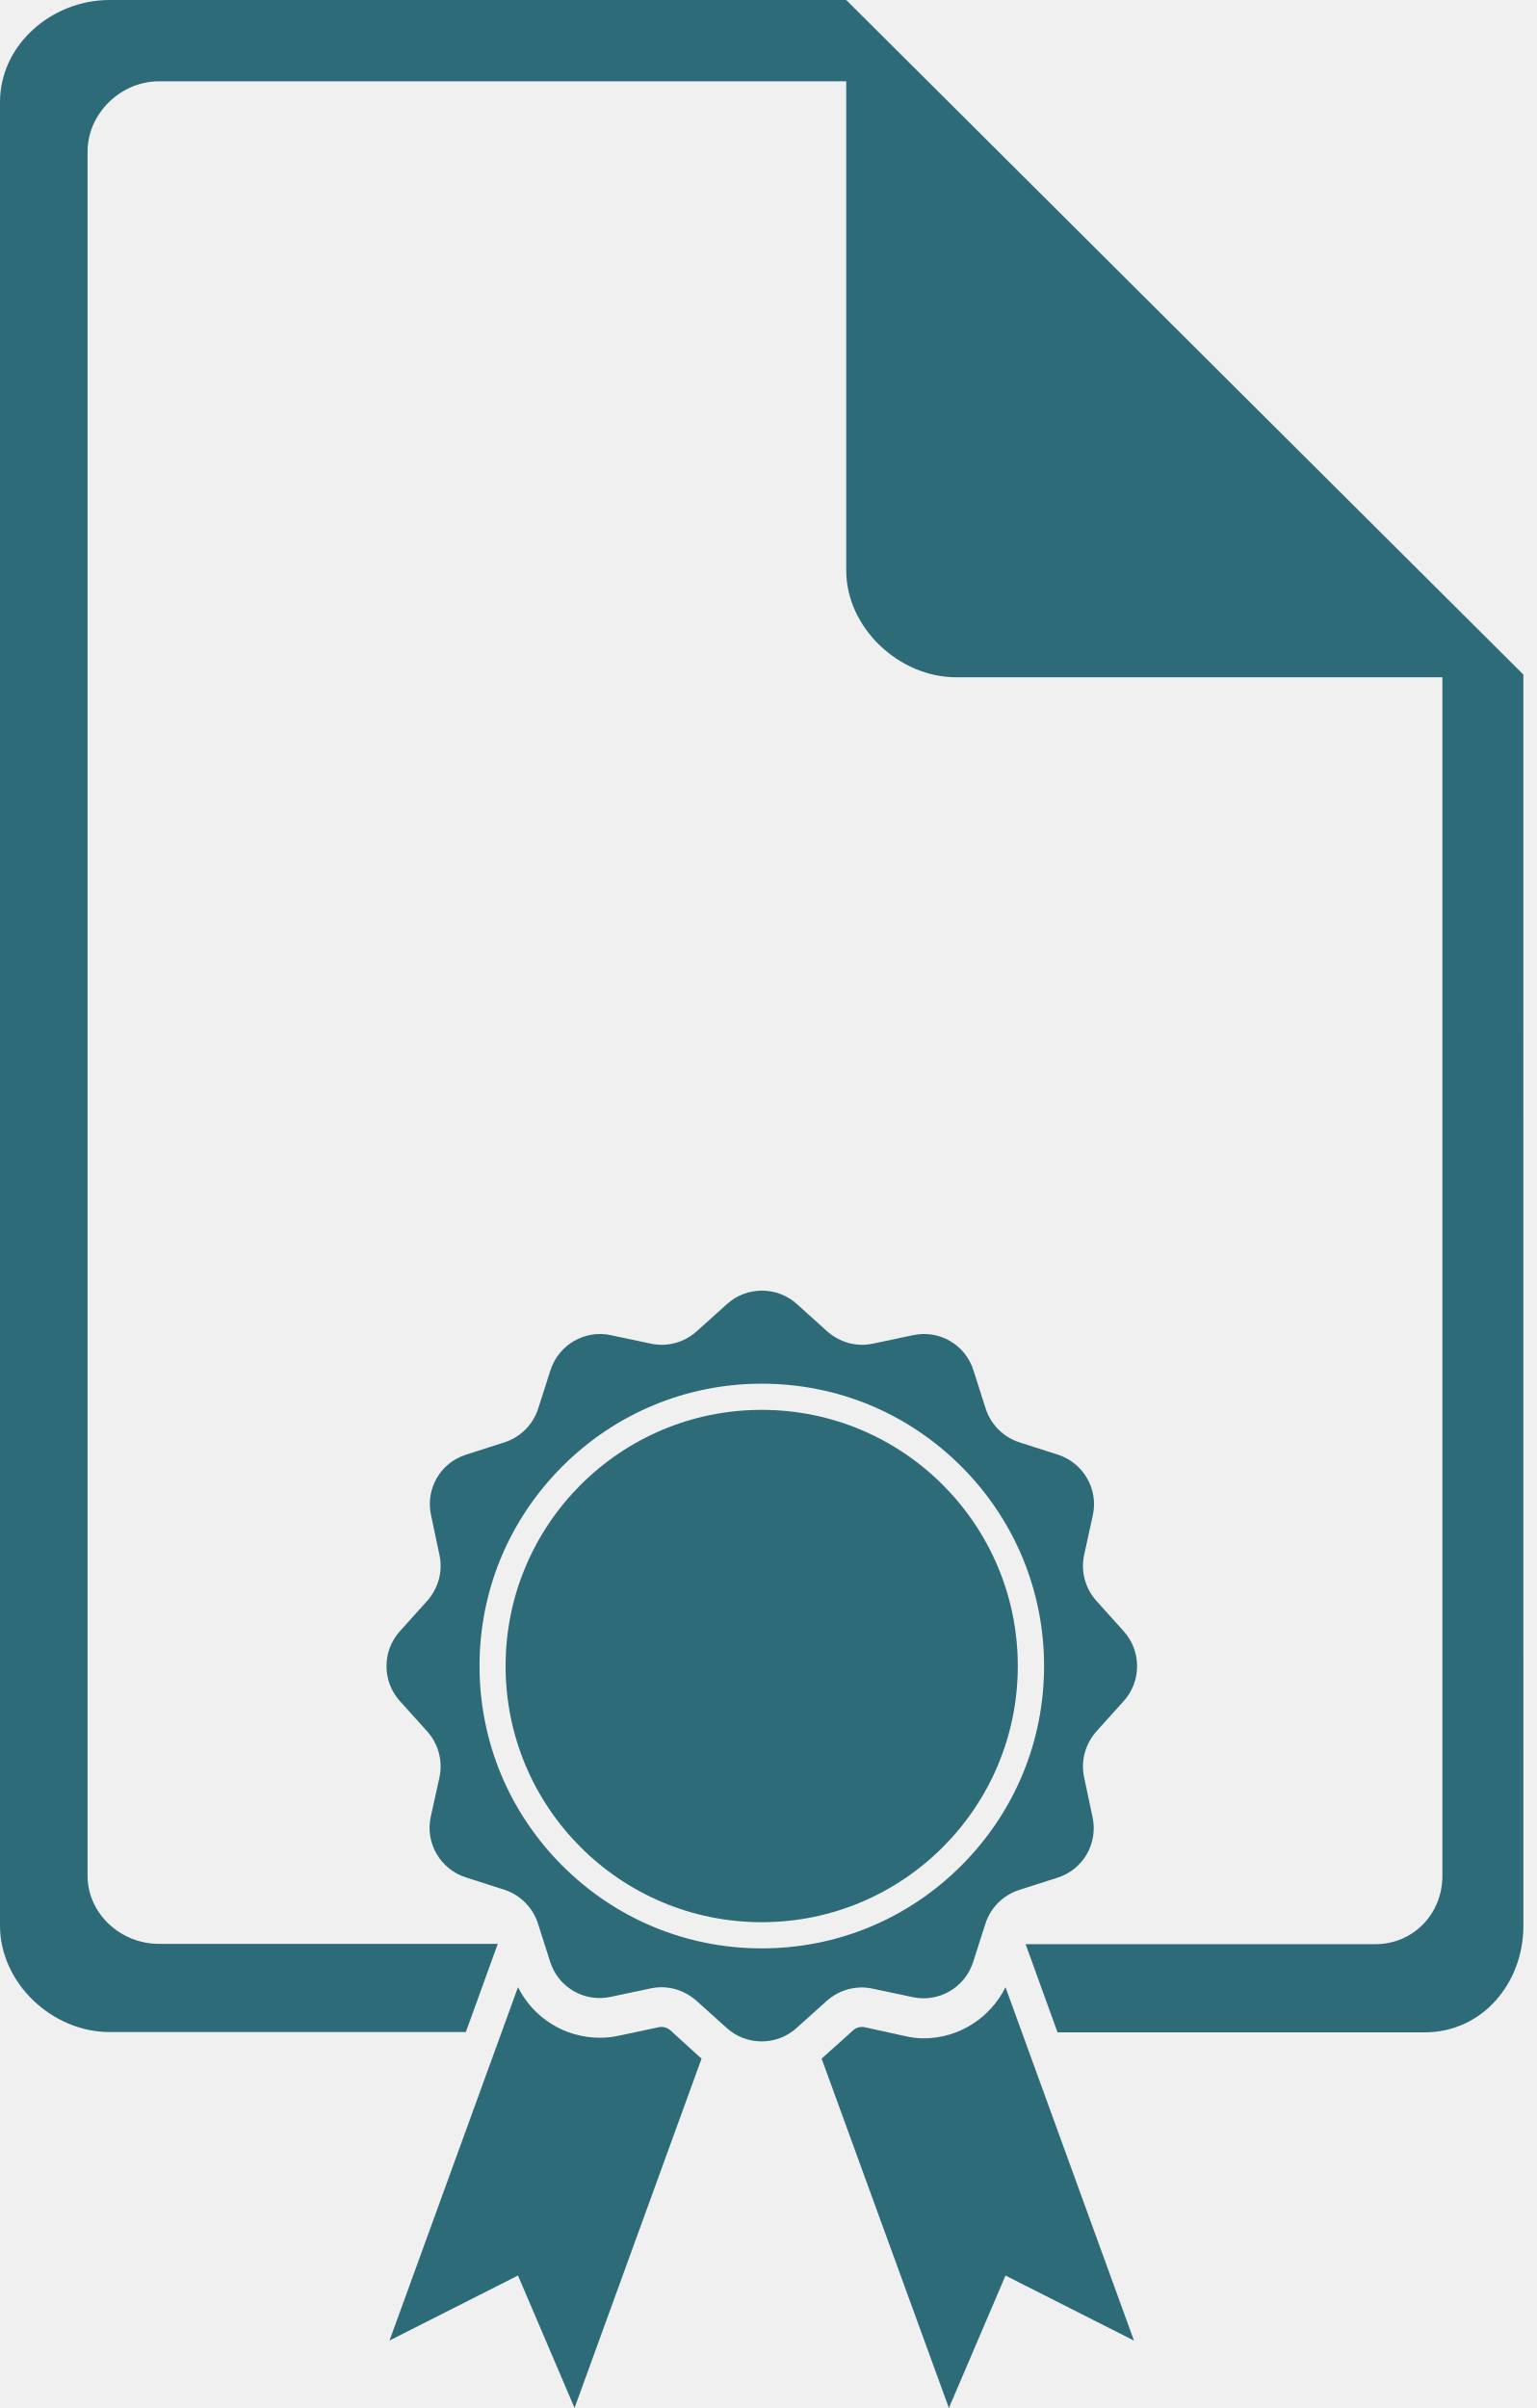
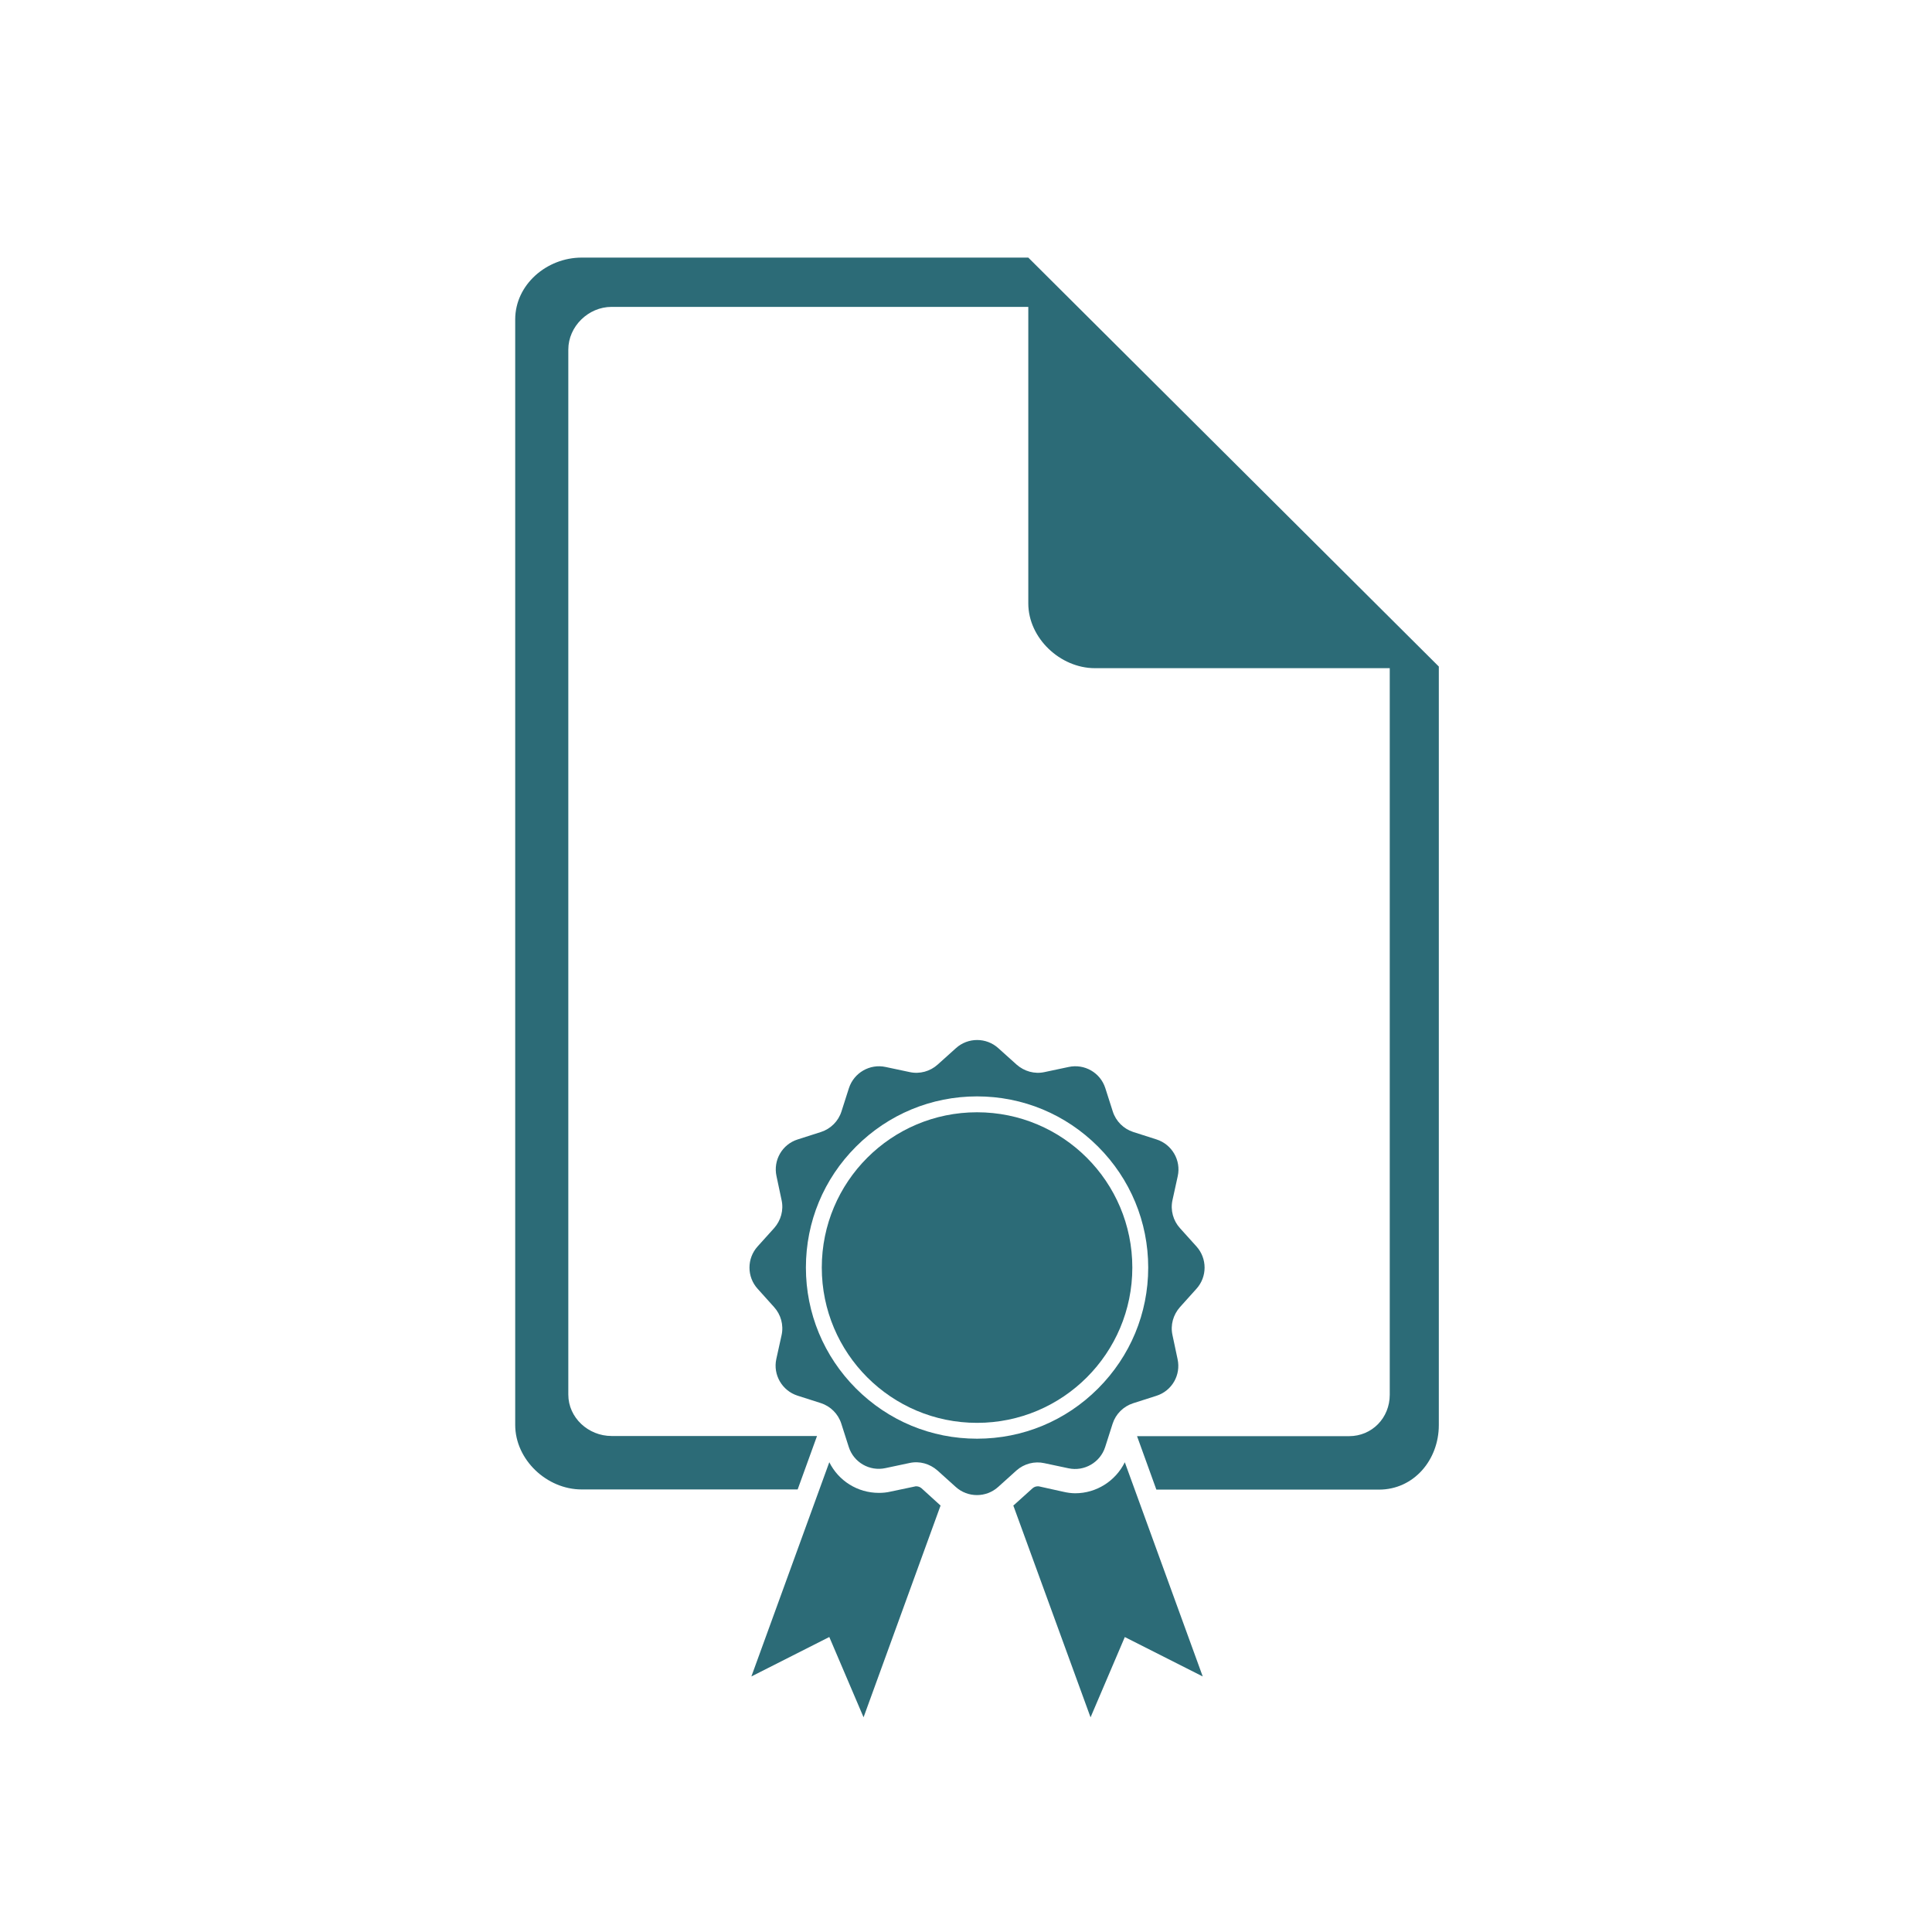
- <svg xmlns="http://www.w3.org/2000/svg" width="30" height="47" viewBox="0 0 30 47" fill="none">
-   <path d="M19.869 32.518C19.869 35.279 17.631 37.518 14.87 37.518C12.108 37.518 9.87 35.279 9.87 32.518C9.87 29.757 12.108 27.518 14.87 27.518C17.631 27.518 19.869 29.757 19.869 32.518Z" fill="#2C6B77" />
-   <path d="M17.039 38.816L17.815 38.98C18.326 39.092 18.837 38.792 18.996 38.299L19.237 37.547C19.337 37.235 19.583 36.989 19.895 36.889L20.647 36.648C21.146 36.489 21.44 35.978 21.328 35.467L21.164 34.691C21.094 34.368 21.187 34.039 21.405 33.792L21.934 33.205C22.286 32.817 22.286 32.224 21.934 31.836L21.405 31.248C21.188 31.007 21.094 30.673 21.164 30.35L21.334 29.574C21.446 29.063 21.146 28.552 20.653 28.393L19.901 28.152C19.589 28.052 19.343 27.806 19.242 27.494L19.002 26.742C18.843 26.243 18.332 25.949 17.82 26.061L17.045 26.225C16.722 26.296 16.393 26.202 16.146 25.984L15.559 25.455C15.171 25.103 14.578 25.103 14.19 25.455L13.602 25.984C13.361 26.201 13.027 26.296 12.704 26.225L11.928 26.061C11.417 25.949 10.906 26.249 10.747 26.742L10.506 27.494C10.406 27.806 10.159 28.052 9.848 28.152L9.096 28.393C8.596 28.552 8.303 29.063 8.415 29.574L8.579 30.35C8.649 30.673 8.556 31.002 8.338 31.248L7.809 31.836C7.457 32.224 7.457 32.817 7.809 33.205L8.338 33.792C8.555 34.033 8.649 34.368 8.579 34.691L8.409 35.461C8.297 35.972 8.597 36.483 9.09 36.642L9.842 36.883C10.154 36.983 10.4 37.23 10.501 37.541L10.741 38.293C10.9 38.793 11.411 39.086 11.922 38.975L12.698 38.811C13.021 38.74 13.35 38.834 13.597 39.052L14.184 39.58C14.572 39.933 15.165 39.933 15.553 39.58L16.141 39.052C16.387 38.834 16.722 38.745 17.039 38.816ZM14.871 38.029C13.397 38.029 12.016 37.453 10.976 36.413C9.937 35.374 9.361 33.987 9.361 32.518C9.361 31.044 9.937 29.663 10.976 28.623C12.016 27.583 13.403 27.007 14.871 27.007C16.346 27.007 17.727 27.583 18.767 28.623C19.806 29.663 20.382 31.049 20.382 32.518C20.382 33.993 19.806 35.373 18.767 36.413C17.727 37.453 16.346 38.029 14.871 38.029Z" fill="#2C6B77" />
-   <path d="M13.085 39.627C13.037 39.586 12.979 39.562 12.914 39.562C12.896 39.562 12.879 39.562 12.861 39.568L12.086 39.732C11.963 39.761 11.834 39.773 11.71 39.773C11.023 39.773 10.411 39.385 10.112 38.786L7.604 45.683L10.112 44.414L11.216 46.999L13.696 40.179C13.684 40.173 13.678 40.161 13.666 40.156L13.085 39.627Z" fill="#2C6B77" />
-   <path d="M16.52 0H2.138C1.016 0 0 0.87 0 1.992V37.583C0 38.705 1.016 39.662 2.138 39.662H9.094L9.717 37.941H3.102C2.356 37.941 1.709 37.353 1.709 36.608V2.962C1.709 2.215 2.356 1.587 3.102 1.587H16.52V11.134C16.52 12.25 17.548 13.219 18.664 13.219H28.158V36.613C28.158 37.359 27.588 37.947 26.848 37.947L20.022 37.947L20.645 39.668H27.812C28.934 39.668 29.739 38.711 29.739 37.589L29.738 13.166L16.52 0Z" fill="#2C6B77" />
-   <path d="M18.031 39.785C17.908 39.785 17.779 39.768 17.655 39.738L16.88 39.568C16.862 39.562 16.844 39.562 16.827 39.562C16.762 39.562 16.703 39.585 16.656 39.627L16.069 40.155C16.063 40.161 16.051 40.173 16.039 40.179L18.524 47L19.629 44.415L22.137 45.684L19.629 38.787C19.329 39.392 18.713 39.785 18.031 39.785L18.031 39.785Z" fill="#2C6B77" />
+ <svg xmlns="http://www.w3.org/2000/svg" width="45" height="45" viewBox="0 0 45 45" fill="none">
+   <rect width="45" height="45" fill="white" />
+   <path d="M26.374 29.524C26.374 31.521 24.755 33.141 22.757 33.141C20.76 33.141 19.141 31.521 19.141 29.524C19.141 27.526 20.76 25.907 22.757 25.907C24.755 25.907 26.374 27.526 26.374 29.524Z" fill="#2C6B77" />
+   <path d="M24.325 34.08L24.886 34.199C25.256 34.279 25.626 34.062 25.741 33.706L25.915 33.161C25.987 32.936 26.166 32.758 26.391 32.685L26.935 32.511C27.297 32.396 27.509 32.027 27.428 31.657L27.309 31.096C27.258 30.862 27.326 30.624 27.483 30.446L27.866 30.02C28.121 29.74 28.121 29.311 27.866 29.03L27.483 28.605C27.326 28.431 27.258 28.189 27.309 27.955L27.432 27.394C27.513 27.024 27.296 26.655 26.939 26.54L26.395 26.366C26.17 26.293 25.991 26.115 25.919 25.889L25.745 25.345C25.63 24.984 25.26 24.772 24.89 24.852L24.329 24.971C24.096 25.022 23.858 24.954 23.679 24.797L23.254 24.415C22.974 24.16 22.544 24.16 22.264 24.415L21.839 24.797C21.665 24.954 21.422 25.022 21.189 24.971L20.628 24.852C20.258 24.772 19.889 24.988 19.773 25.345L19.599 25.889C19.527 26.115 19.348 26.293 19.123 26.366L18.579 26.54C18.218 26.654 18.006 27.024 18.086 27.394L18.205 27.955C18.256 28.189 18.188 28.427 18.031 28.605L17.648 29.03C17.393 29.311 17.393 29.74 17.648 30.02L18.031 30.446C18.188 30.62 18.256 30.862 18.205 31.096L18.082 31.653C18.001 32.023 18.218 32.392 18.575 32.507L19.119 32.681C19.344 32.754 19.523 32.932 19.595 33.158L19.769 33.702C19.884 34.063 20.254 34.275 20.624 34.195L21.185 34.076C21.418 34.025 21.656 34.093 21.835 34.25L22.26 34.633C22.54 34.887 22.97 34.887 23.25 34.633L23.675 34.25C23.854 34.092 24.096 34.029 24.325 34.08ZM22.757 33.51C21.69 33.51 20.692 33.094 19.939 32.342C19.187 31.589 18.771 30.586 18.771 29.524C18.771 28.457 19.187 27.458 19.939 26.706C20.691 25.954 21.695 25.537 22.757 25.537C23.824 25.537 24.823 25.954 25.575 26.706C26.327 27.458 26.744 28.461 26.744 29.524C26.744 30.59 26.327 31.589 25.575 32.342C24.823 33.094 23.824 33.51 22.757 33.51Z" fill="#2C6B77" />
+   <path d="M21.466 34.666C21.432 34.637 21.39 34.619 21.343 34.619C21.33 34.619 21.317 34.619 21.305 34.624L20.744 34.742C20.654 34.764 20.561 34.772 20.471 34.772C19.974 34.772 19.532 34.492 19.316 34.058L17.501 39.048L19.316 38.129L20.114 39.999L21.908 35.066C21.899 35.062 21.895 35.053 21.887 35.049L21.466 34.666Z" fill="#2C6B77" />
+   <path d="M23.951 6H13.547C12.735 6 12 6.629 12 7.441V33.187C12 33.999 12.735 34.692 13.547 34.692H18.579L19.03 33.447H14.244C13.704 33.447 13.237 33.022 13.237 32.482V8.143C13.237 7.603 13.704 7.148 14.244 7.148H23.951V14.054C23.951 14.862 24.694 15.563 25.502 15.563H32.37V32.486C32.37 33.026 31.957 33.451 31.422 33.451L26.484 33.451L26.934 34.696H32.119C32.931 34.696 33.513 34.004 33.513 33.192L33.513 15.525L23.951 6Z" fill="#2C6B77" />
+   <path d="M25.044 34.781C24.954 34.781 24.861 34.768 24.771 34.747L24.211 34.623C24.198 34.619 24.185 34.619 24.172 34.619C24.125 34.619 24.083 34.636 24.049 34.666L23.624 35.049C23.62 35.053 23.611 35.061 23.602 35.066L25.401 40L26.199 38.13L28.014 39.048L26.199 34.059C25.983 34.496 25.537 34.781 25.044 34.781L25.044 34.781Z" fill="#2C6B77" />
</svg>
